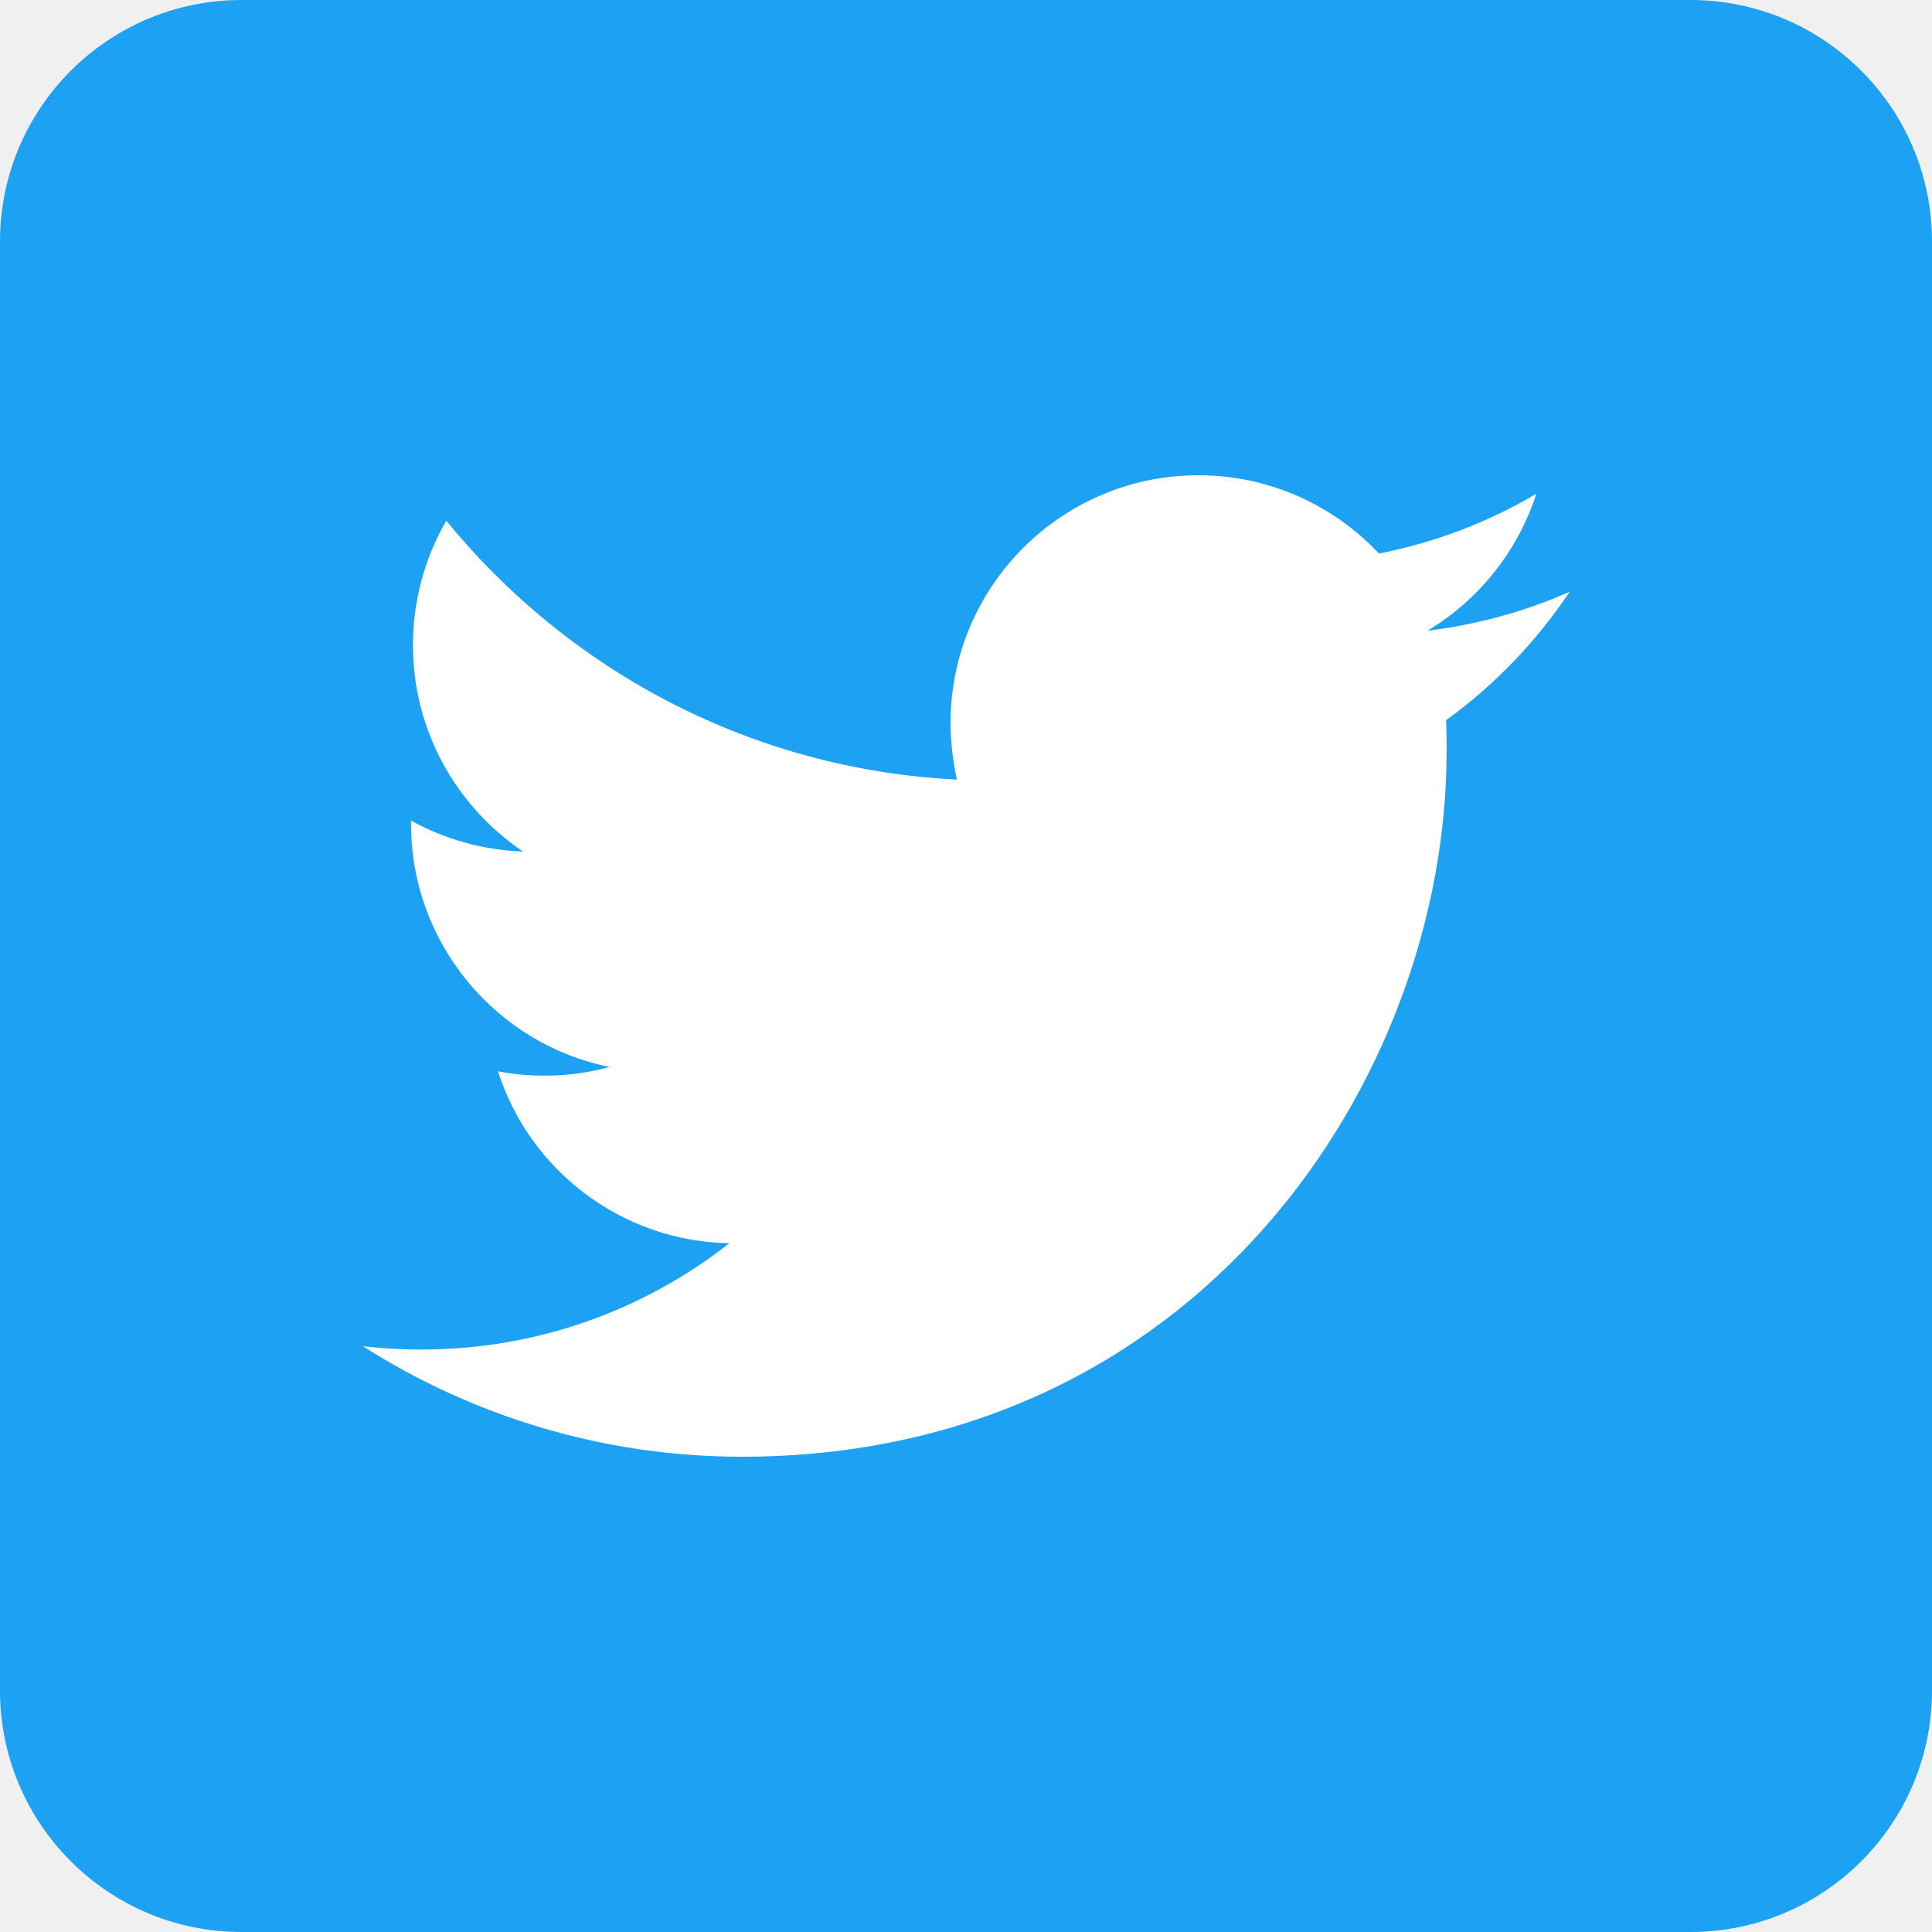
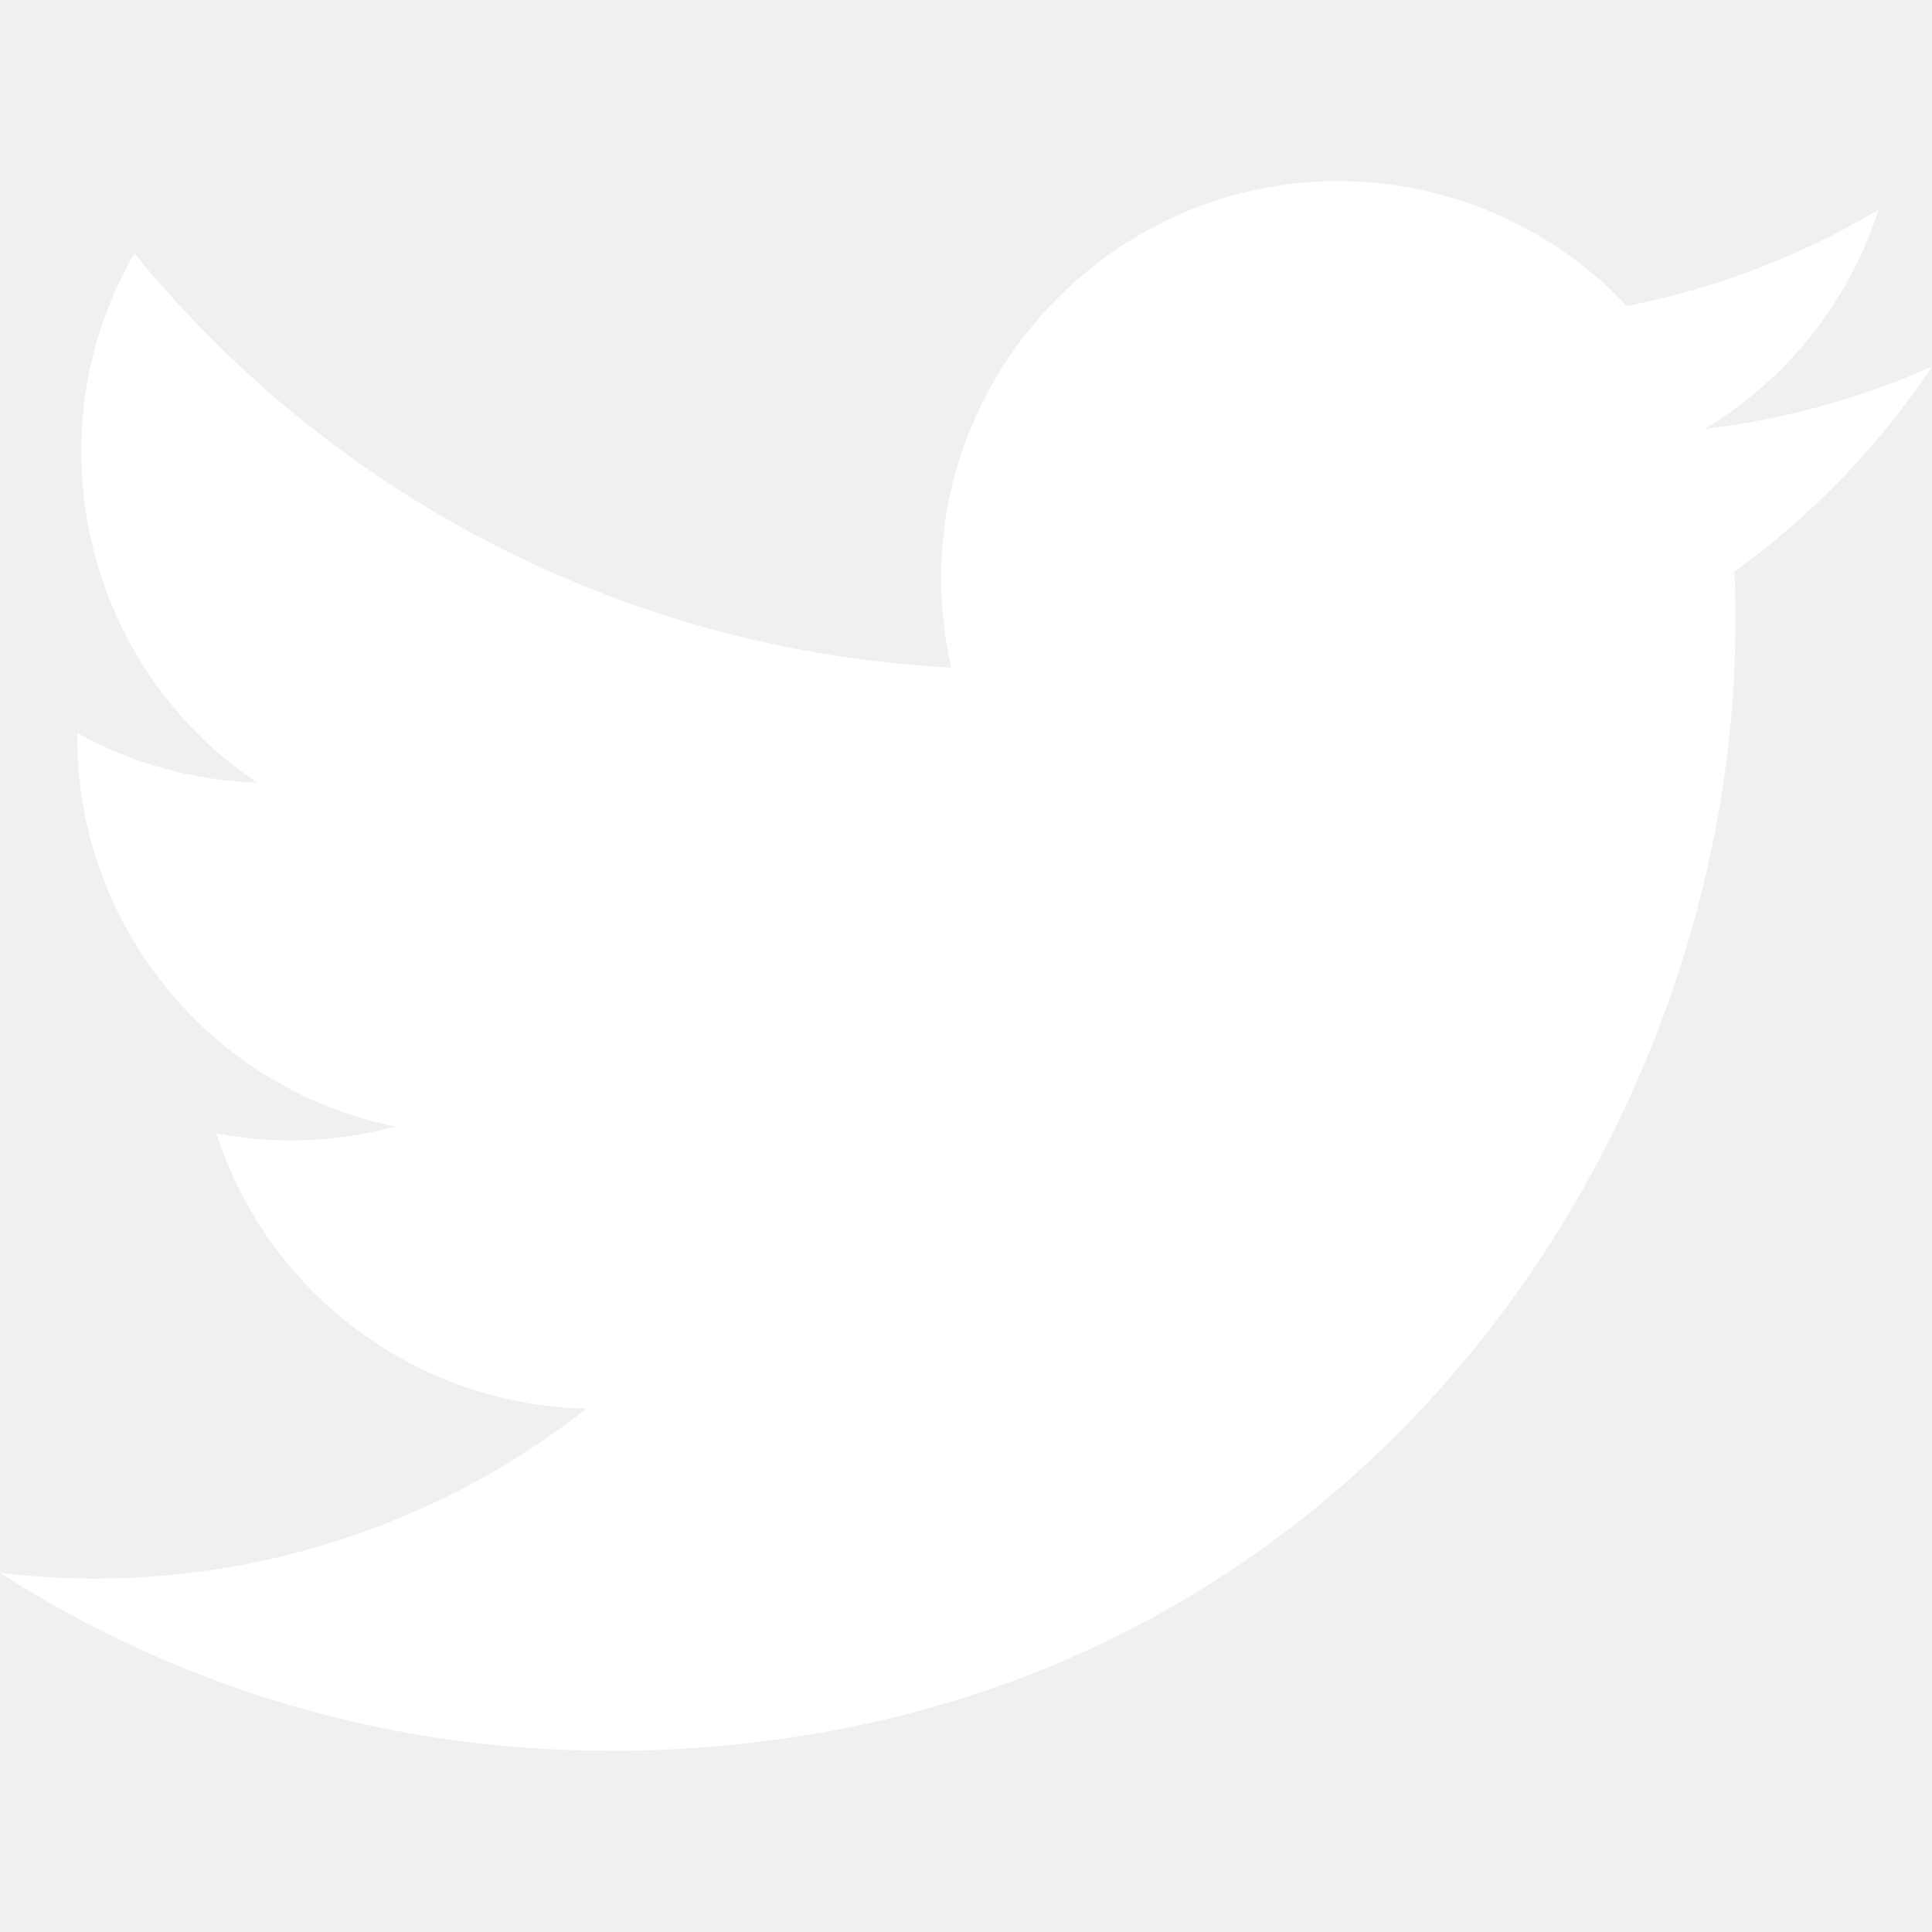
<svg xmlns="http://www.w3.org/2000/svg" height="100%" style="fill-rule:evenodd;clip-rule:evenodd;stroke-linejoin:round;stroke-miterlimit:2;" version="1.1" viewBox="0 0 512 512" width="100%" xml:space="preserve">
-   <g>
-     <path d="M448,512l-384,0c-35.328,0 -64,-28.672 -64,-64l0,-384c0,-35.328 28.672,-64 64,-64l384,0c35.328,0 64,28.672 64,64l0,384c0,35.328 -28.672,64 -64,64Z" id="Dark_Blue" style="fill:#1da1f2;fill-rule:nonzero;" />
-     <path d="M196.608,386.048c120.704,0 186.752,-100.096 186.752,-186.752c0,-2.816 0,-5.632 -0.128,-8.448c12.8,-9.216 23.936,-20.864 32.768,-34.048c-11.776,5.248 -24.448,8.704 -37.76,10.368c13.568,-8.064 23.936,-20.992 28.928,-36.352c-12.672,7.552 -26.752,12.928 -41.728,15.872c-12.032,-12.8 -29.056,-20.736 -47.872,-20.736c-36.224,0 -65.664,29.44 -65.664,65.664c0,5.12 0.64,10.112 1.664,14.976c-54.528,-2.688 -102.912,-28.928 -135.296,-68.608c-5.632,9.728 -8.832,20.992 -8.832,33.024c0,22.784 11.648,42.88 29.184,54.656c-10.752,-0.384 -20.864,-3.328 -29.696,-8.192l0,0.896c0,31.744 22.656,58.368 52.608,64.384c-5.504,1.536 -11.264,2.304 -17.28,2.304c-4.224,0 -8.32,-0.384 -12.288,-1.152c8.32,26.112 32.64,45.056 61.312,45.568c-22.528,17.664 -50.816,28.16 -81.536,28.16c-5.248,0 -10.496,-0.256 -15.616,-0.896c28.928,18.432 63.488,29.312 100.48,29.312" id="Logo__x2014__FIXED" style="fill:#fff;fill-rule:nonzero;" />
-   </g>
+   <path d="M161.014,464.013c193.208,0 298.885,-160.071 298.885,-298.885c0,-4.546 0,-9.072 -0.307,-13.578c20.558,-14.871 38.305,-33.282 52.408,-54.374c-19.171,8.495 -39.51,14.065 -60.334,16.527c21.924,-13.124 38.343,-33.782 46.182,-58.102c-20.619,12.235 -43.18,20.859 -66.703,25.498c-19.862,-21.121 -47.602,-33.112 -76.593,-33.112c-57.682,0 -105.145,47.464 -105.145,105.144c0,8.002 0.914,15.979 2.722,23.773c-84.418,-4.231 -163.18,-44.161 -216.494,-109.752c-27.724,47.726 -13.379,109.576 32.522,140.226c-16.715,-0.495 -33.071,-5.005 -47.677,-13.148l0,1.331c0.014,49.814 35.447,93.111 84.275,102.974c-15.464,4.217 -31.693,4.833 -47.431,1.802c13.727,42.685 53.311,72.108 98.14,72.95c-37.19,29.227 -83.157,45.103 -130.458,45.056c-8.358,-0.016 -16.708,-0.522 -25.006,-1.516c48.034,30.825 103.94,47.18 161.014,47.104" style="fill:#ffffff;" />
</svg>
